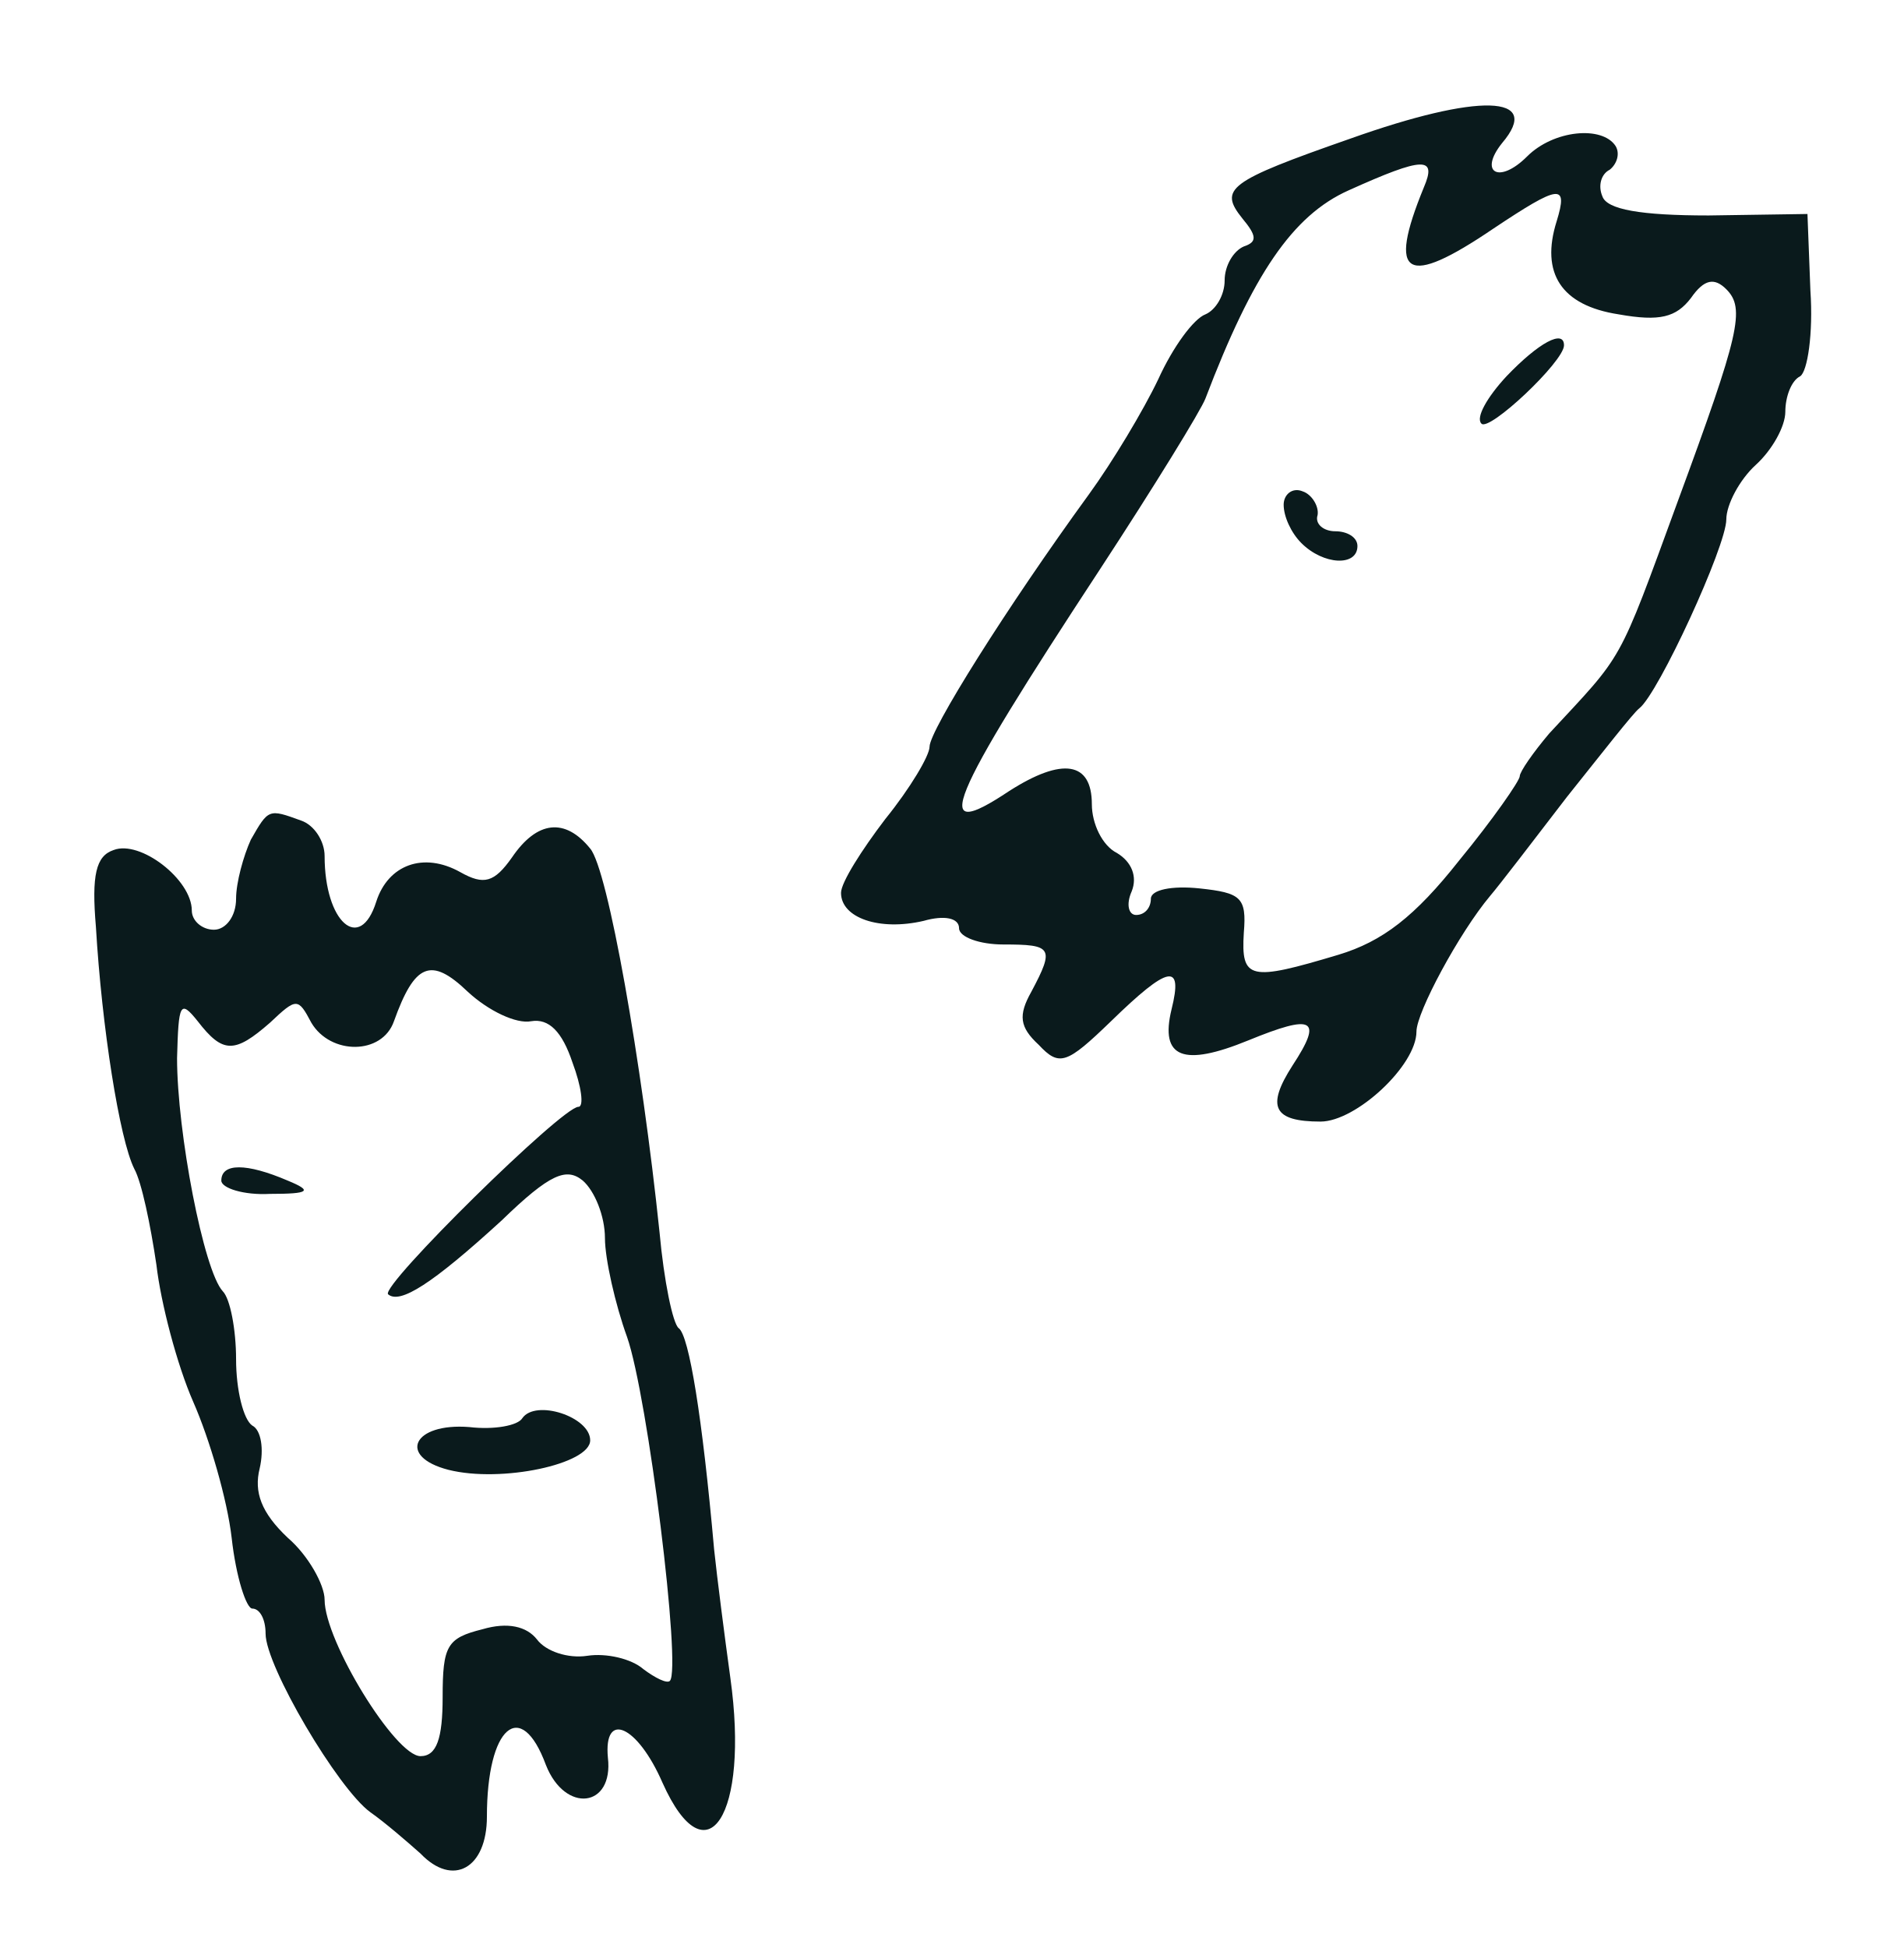
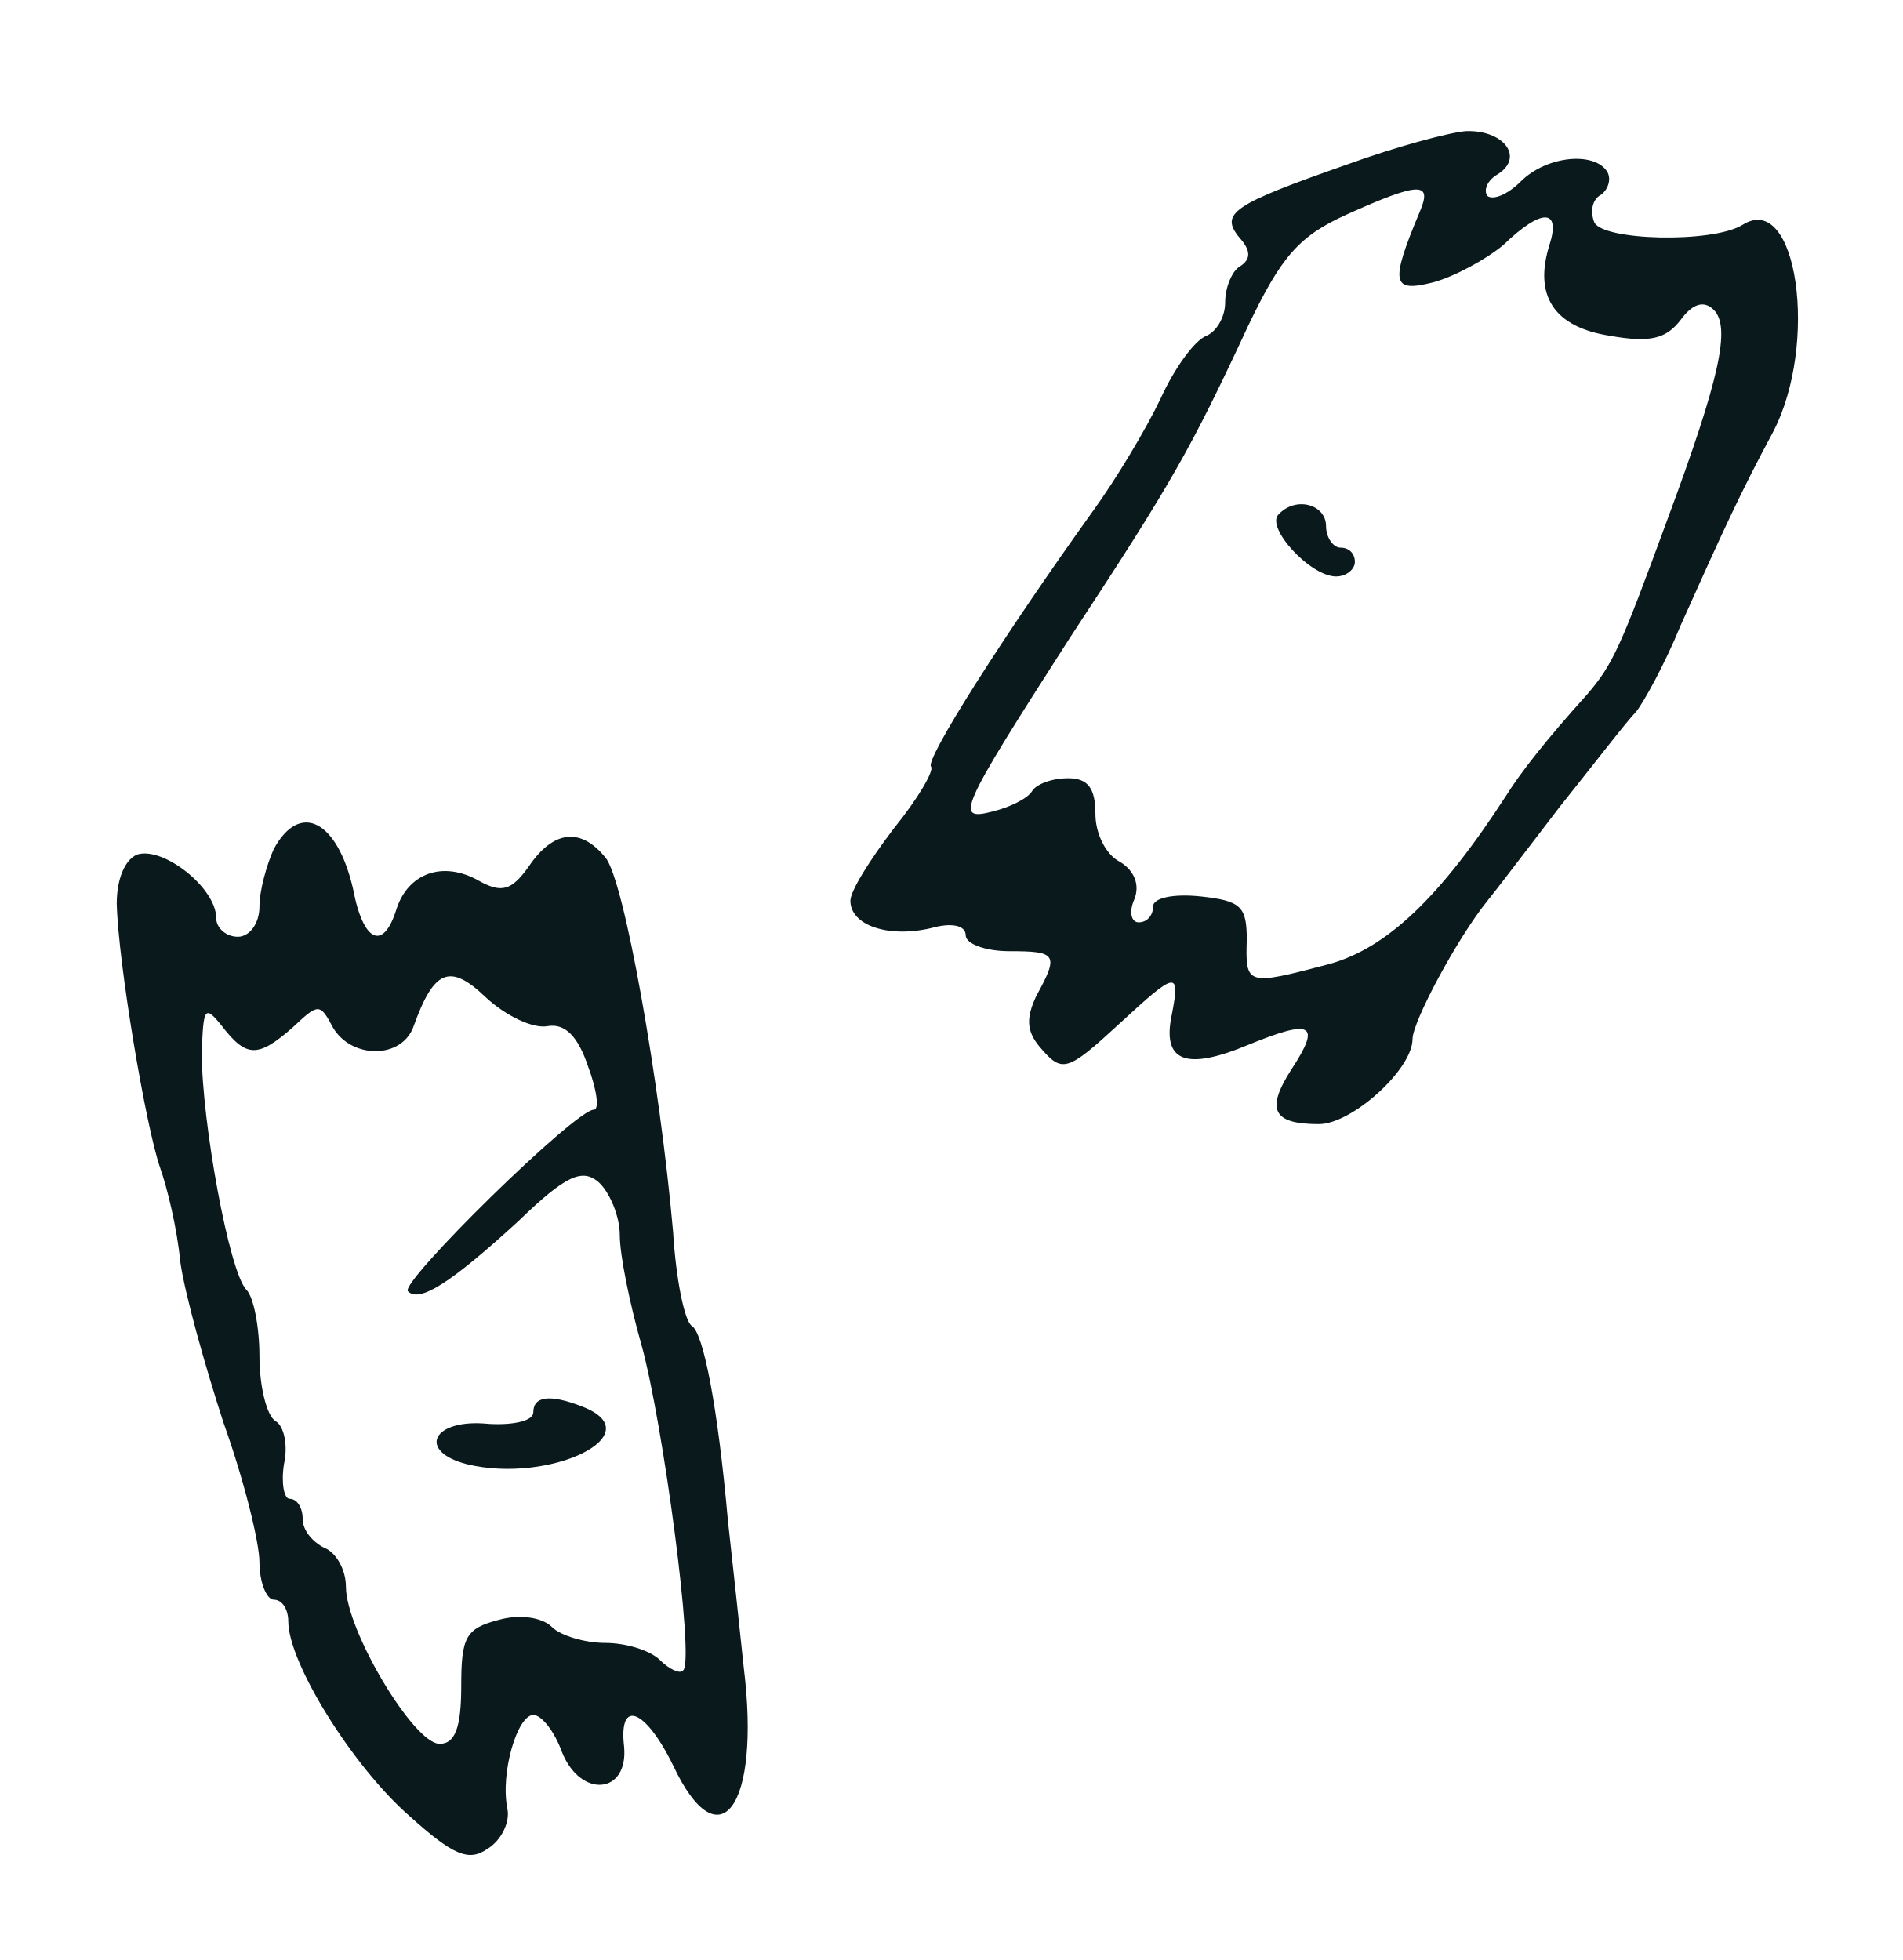
- <svg xmlns="http://www.w3.org/2000/svg" version="1.0" viewBox="0 0 129 132" preserveAspectRatio="xMidYMid meet">
-   <g transform="translate(0,132) scale(0.1,-0.1)" fill="#0a1a1c" stroke="none">
-     <path d="M915 1226 c-83 -29 -89 -34 -73 -54 10 -12 10 -16 1 -19 -7 -3 -13 -13 -13 -23 0 -10 -6 -20 -13 -23 -8 -3 -22 -22 -32 -44 -10 -21 -31 -56 -47 -78 -56 -77 -108 -160 -108 -171 0 -6 -13 -28 -30 -49 -16 -21 -30 -43 -30 -50 0 -17 26 -26 56 -19 14 4 24 2 24 -5 0 -6 14 -11 30 -11 33 0 35 -2 19 -32 -9 -16 -8 -24 5 -36 14 -15 19 -13 49 16 39 38 49 40 41 8 -8 -33 8 -39 52 -21 44 18 51 15 30 -17 -18 -28 -13 -38 19 -38 24 0 65 38 65 61 0 13 29 67 50 92 6 7 29 37 52 67 24 30 45 57 49 60 13 10 59 110 59 128 0 10 9 27 20 37 11 10 20 26 20 36 0 10 4 21 10 24 5 3 9 29 7 58 l-2 52 -67 -1 c-46 0 -69 4 -72 13 -3 7 -1 15 5 18 5 4 7 11 4 16 -9 14 -42 11 -60 -7 -19 -19 -33 -11 -17 9 28 33 -16 34 -103 3z m50 -33 c-25 -61 -12 -68 47 -28 45 30 51 31 43 5 -11 -35 3 -57 42 -63 28 -5 39 -2 49 11 9 13 16 14 24 6 13 -13 9 -30 -33 -144 -41 -112 -36 -102 -87 -157 -11 -13 -20 -26 -20 -29 0 -3 -18 -29 -41 -57 -30 -38 -52 -55 -82 -64 -60 -18 -66 -17 -64 15 2 24 -2 27 -30 30 -19 2 -33 -1 -33 -7 0 -6 -4 -11 -10 -11 -5 0 -7 7 -3 16 4 10 0 20 -10 26 -10 5 -17 20 -17 33 0 29 -20 32 -56 9 -54 -36 -43 -9 62 151 36 55 68 107 71 115 32 84 59 124 97 141 51 23 60 23 51 2z M1021 1065 c-13 -14 -21 -28 -17 -32 5 -6 56 42 56 53 0 11 -17 2 -39 -21z M870 978 c0 -8 5 -19 12 -26 15 -15 38 -16 38 -2 0 6 -7 10 -15 10 -8 0 -14 5 -12 11 1 6 -4 14 -10 16 -7 3 -13 -2 -13 -9z M170 751 c-5 -11 -10 -29 -10 -40 0 -12 -7 -21 -15 -21 -8 0 -15 6 -15 13 0 21 -35 48 -53 41 -12 -4 -15 -17 -12 -52 4 -68 16 -144 26 -164 5 -9 11 -38 15 -65 3 -26 14 -68 25 -93 11 -25 23 -66 26 -92 3 -27 10 -48 14 -48 5 0 9 -7 9 -17 0 -22 49 -105 71 -121 10 -7 25 -20 34 -28 22 -23 45 -10 45 25 0 61 23 81 40 35 13 -33 46 -29 42 5 -3 32 20 22 37 -17 30 -67 59 -22 46 71 -4 29 -9 68 -11 87 -8 90 -17 145 -24 150 -4 3 -10 32 -13 65 -12 115 -35 246 -47 260 -17 21 -36 19 -53 -6 -12 -17 -19 -19 -35 -10 -25 14 -49 5 -57 -20 -11 -35 -35 -14 -35 31 0 10 -7 21 -16 24 -22 8 -22 8 -34 -13z m190 -123 c12 2 21 -7 28 -28 6 -16 8 -30 4 -30 -11 0 -134 -121 -129 -127 8 -7 30 7 77 50 33 32 44 36 55 27 8 -7 15 -24 15 -39 0 -14 7 -45 15 -67 14 -40 37 -225 29 -233 -2 -2 -10 2 -18 8 -8 7 -25 11 -38 9 -13 -2 -28 3 -34 11 -7 9 -20 12 -37 7 -24 -6 -27 -11 -27 -46 0 -28 -4 -40 -15 -40 -17 0 -65 78 -65 106 0 10 -11 30 -25 42 -18 17 -23 31 -19 47 3 13 1 26 -5 29 -6 4 -11 24 -11 45 0 20 -4 41 -9 46 -13 14 -31 108 -31 158 1 37 2 40 14 25 17 -22 25 -22 49 -1 18 17 19 17 28 0 13 -22 48 -22 56 1 14 39 25 44 50 20 14 -13 33 -22 43 -20z M150 520 c0 -5 15 -10 33 -9 27 0 29 2 12 9 -28 12 -45 12 -45 0z M354 359 c-3 -5 -19 -8 -36 -6 -38 3 -49 -20 -14 -29 36 -9 96 4 96 20 0 16 -37 28 -46 15z" />
+ <svg xmlns="http://www.w3.org/2000/svg" version="1.0" viewBox="0 0 132 136" preserveAspectRatio="xMidYMid meet">
+   <g transform="translate(0,136) scale(0.1,-0.1)" fill="#0a1a1c" stroke="none">
+     <path d="M935 1246 c-80 -28 -89 -34 -75 -51 8 -9 8 -15 0 -20 -5 -3 -10 -14 -10 -25 0 -10 -6 -20 -13 -23 -8 -3 -22 -22 -32 -44 -10 -21 -31 -56 -47 -78 -61 -85 -117 -173 -112 -177 2 -3 -9 -22 -26 -43 -16 -21 -30 -43 -30 -50 0 -17 26 -26 56 -19 14 4 24 2 24 -5 0 -6 14 -11 30 -11 33 0 35 -2 19 -31 -7 -15 -7 -24 2 -35 16 -19 19 -18 56 16 39 36 42 37 36 6 -7 -33 10 -39 53 -21 44 18 51 15 30 -17 -18 -28 -13 -38 19 -38 23 0 65 38 65 59 0 12 31 70 52 96 5 6 27 35 50 65 24 30 47 60 53 66 5 6 20 33 31 60 30 67 42 93 64 134 32 61 17 168 -21 144 -21 -13 -98 -11 -103 2 -3 8 -1 16 5 19 5 4 7 11 4 16 -9 14 -42 11 -60 -7 -9 -9 -19 -13 -23 -10 -3 4 0 11 7 15 19 12 4 31 -22 30 -12 -1 -49 -11 -82 -23z m50 -33 c-21 -50 -19 -56 9 -49 15 4 37 16 49 26 27 26 40 25 32 0 -11 -35 3 -57 42 -63 28 -5 39 -2 49 11 8 11 16 14 23 7 12 -12 4 -48 -32 -145 -33 -90 -38 -101 -56 -122 -28 -31 -46 -54 -56 -70 -46 -71 -83 -106 -123 -117 -57 -15 -58 -15 -57 17 0 23 -4 27 -32 30 -19 2 -33 -1 -33 -7 0 -6 -4 -11 -10 -11 -5 0 -7 7 -3 16 4 10 0 20 -10 26 -10 5 -17 20 -17 33 0 18 -5 25 -19 25 -11 0 -22 -4 -25 -9 -3 -5 -15 -11 -27 -14 -27 -7 -24 0 53 120 71 108 84 131 124 217 23 48 35 62 68 77 51 23 60 23 51 2z M887 1003 c-9 -9 22 -43 40 -43 7 0 13 5 13 10 0 6 -4 10 -10 10 -5 0 -10 7 -10 15 0 15 -21 21 -33 8z M190 771 c-5 -11 -10 -29 -10 -40 0 -12 -7 -21 -15 -21 -8 0 -15 6 -15 13 0 21 -37 50 -55 44 -9 -4 -14 -18 -14 -34 1 -41 20 -154 30 -183 5 -14 12 -43 14 -65 3 -22 17 -72 30 -112 14 -39 25 -83 25 -97 0 -14 5 -26 10 -26 6 0 10 -7 10 -15 0 -29 45 -101 84 -135 30 -27 41 -32 54 -23 10 6 16 19 14 28 -5 25 7 65 18 65 6 0 15 -12 20 -26 13 -32 46 -29 43 4 -4 34 15 26 34 -13 32 -68 61 -29 49 68 -3 29 -8 75 -11 102 -7 79 -17 130 -25 135 -5 3 -11 32 -13 65 -9 103 -34 245 -47 260 -17 21 -36 19 -53 -6 -12 -17 -19 -19 -35 -10 -25 14 -49 5 -57 -20 -9 -29 -23 -23 -30 14 -11 48 -37 61 -55 28z m190 -123 c12 2 21 -7 28 -28 6 -16 8 -30 4 -30 -13 0 -135 -120 -129 -126 8 -8 29 5 77 49 33 32 44 36 55 27 8 -7 15 -24 15 -37 0 -14 7 -48 15 -76 15 -54 37 -219 29 -226 -2 -3 -10 1 -16 7 -7 7 -24 12 -38 12 -14 0 -31 5 -37 11 -7 7 -23 9 -37 5 -23 -6 -26 -12 -26 -46 0 -28 -4 -40 -15 -40 -18 0 -65 79 -65 109 0 12 -7 24 -15 27 -8 4 -15 12 -15 20 0 8 -4 14 -9 14 -4 0 -6 11 -4 24 3 13 0 27 -6 30 -6 4 -11 24 -11 45 0 20 -4 41 -9 46 -12 12 -31 117 -31 164 1 32 2 34 14 19 17 -22 25 -22 49 -1 18 17 19 17 28 0 13 -22 48 -22 56 1 14 39 25 44 50 20 14 -13 33 -22 43 -20z M370 380 c0 -6 -14 -9 -31 -8 -39 4 -50 -19 -15 -28 58 -14 129 21 80 40 -23 9 -34 7 -34 -4z" />
  </g>
</svg>
